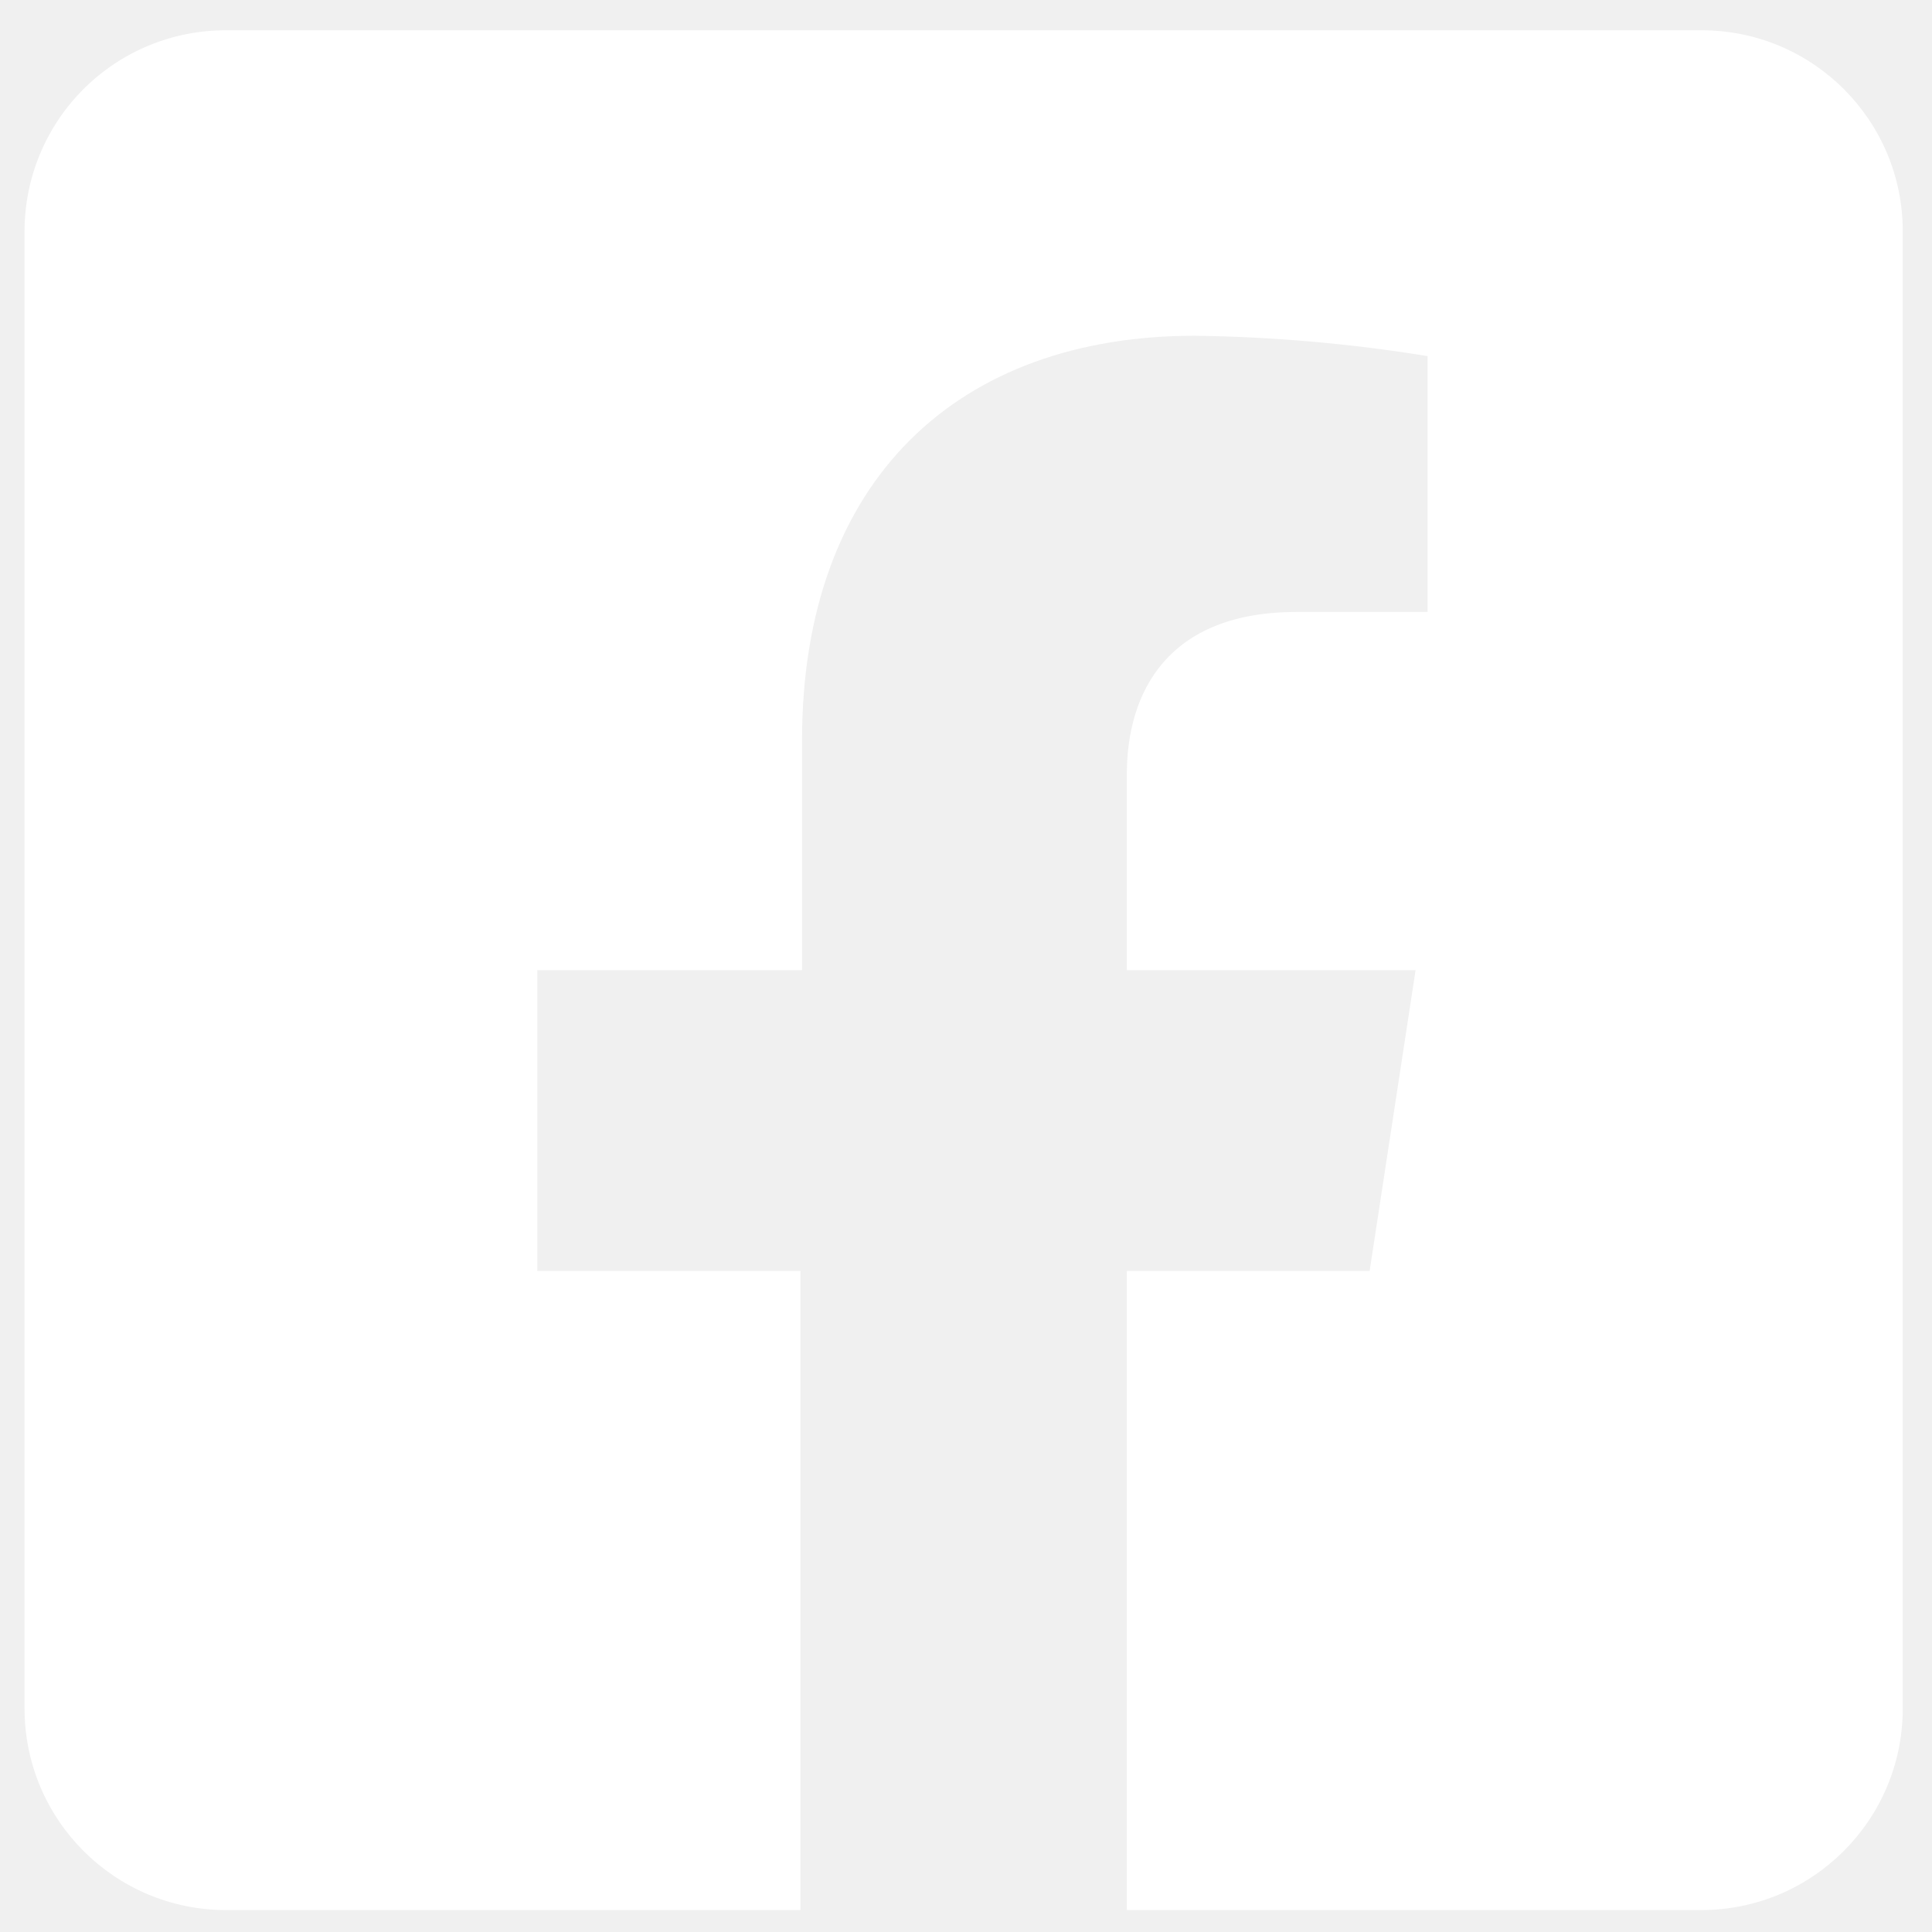
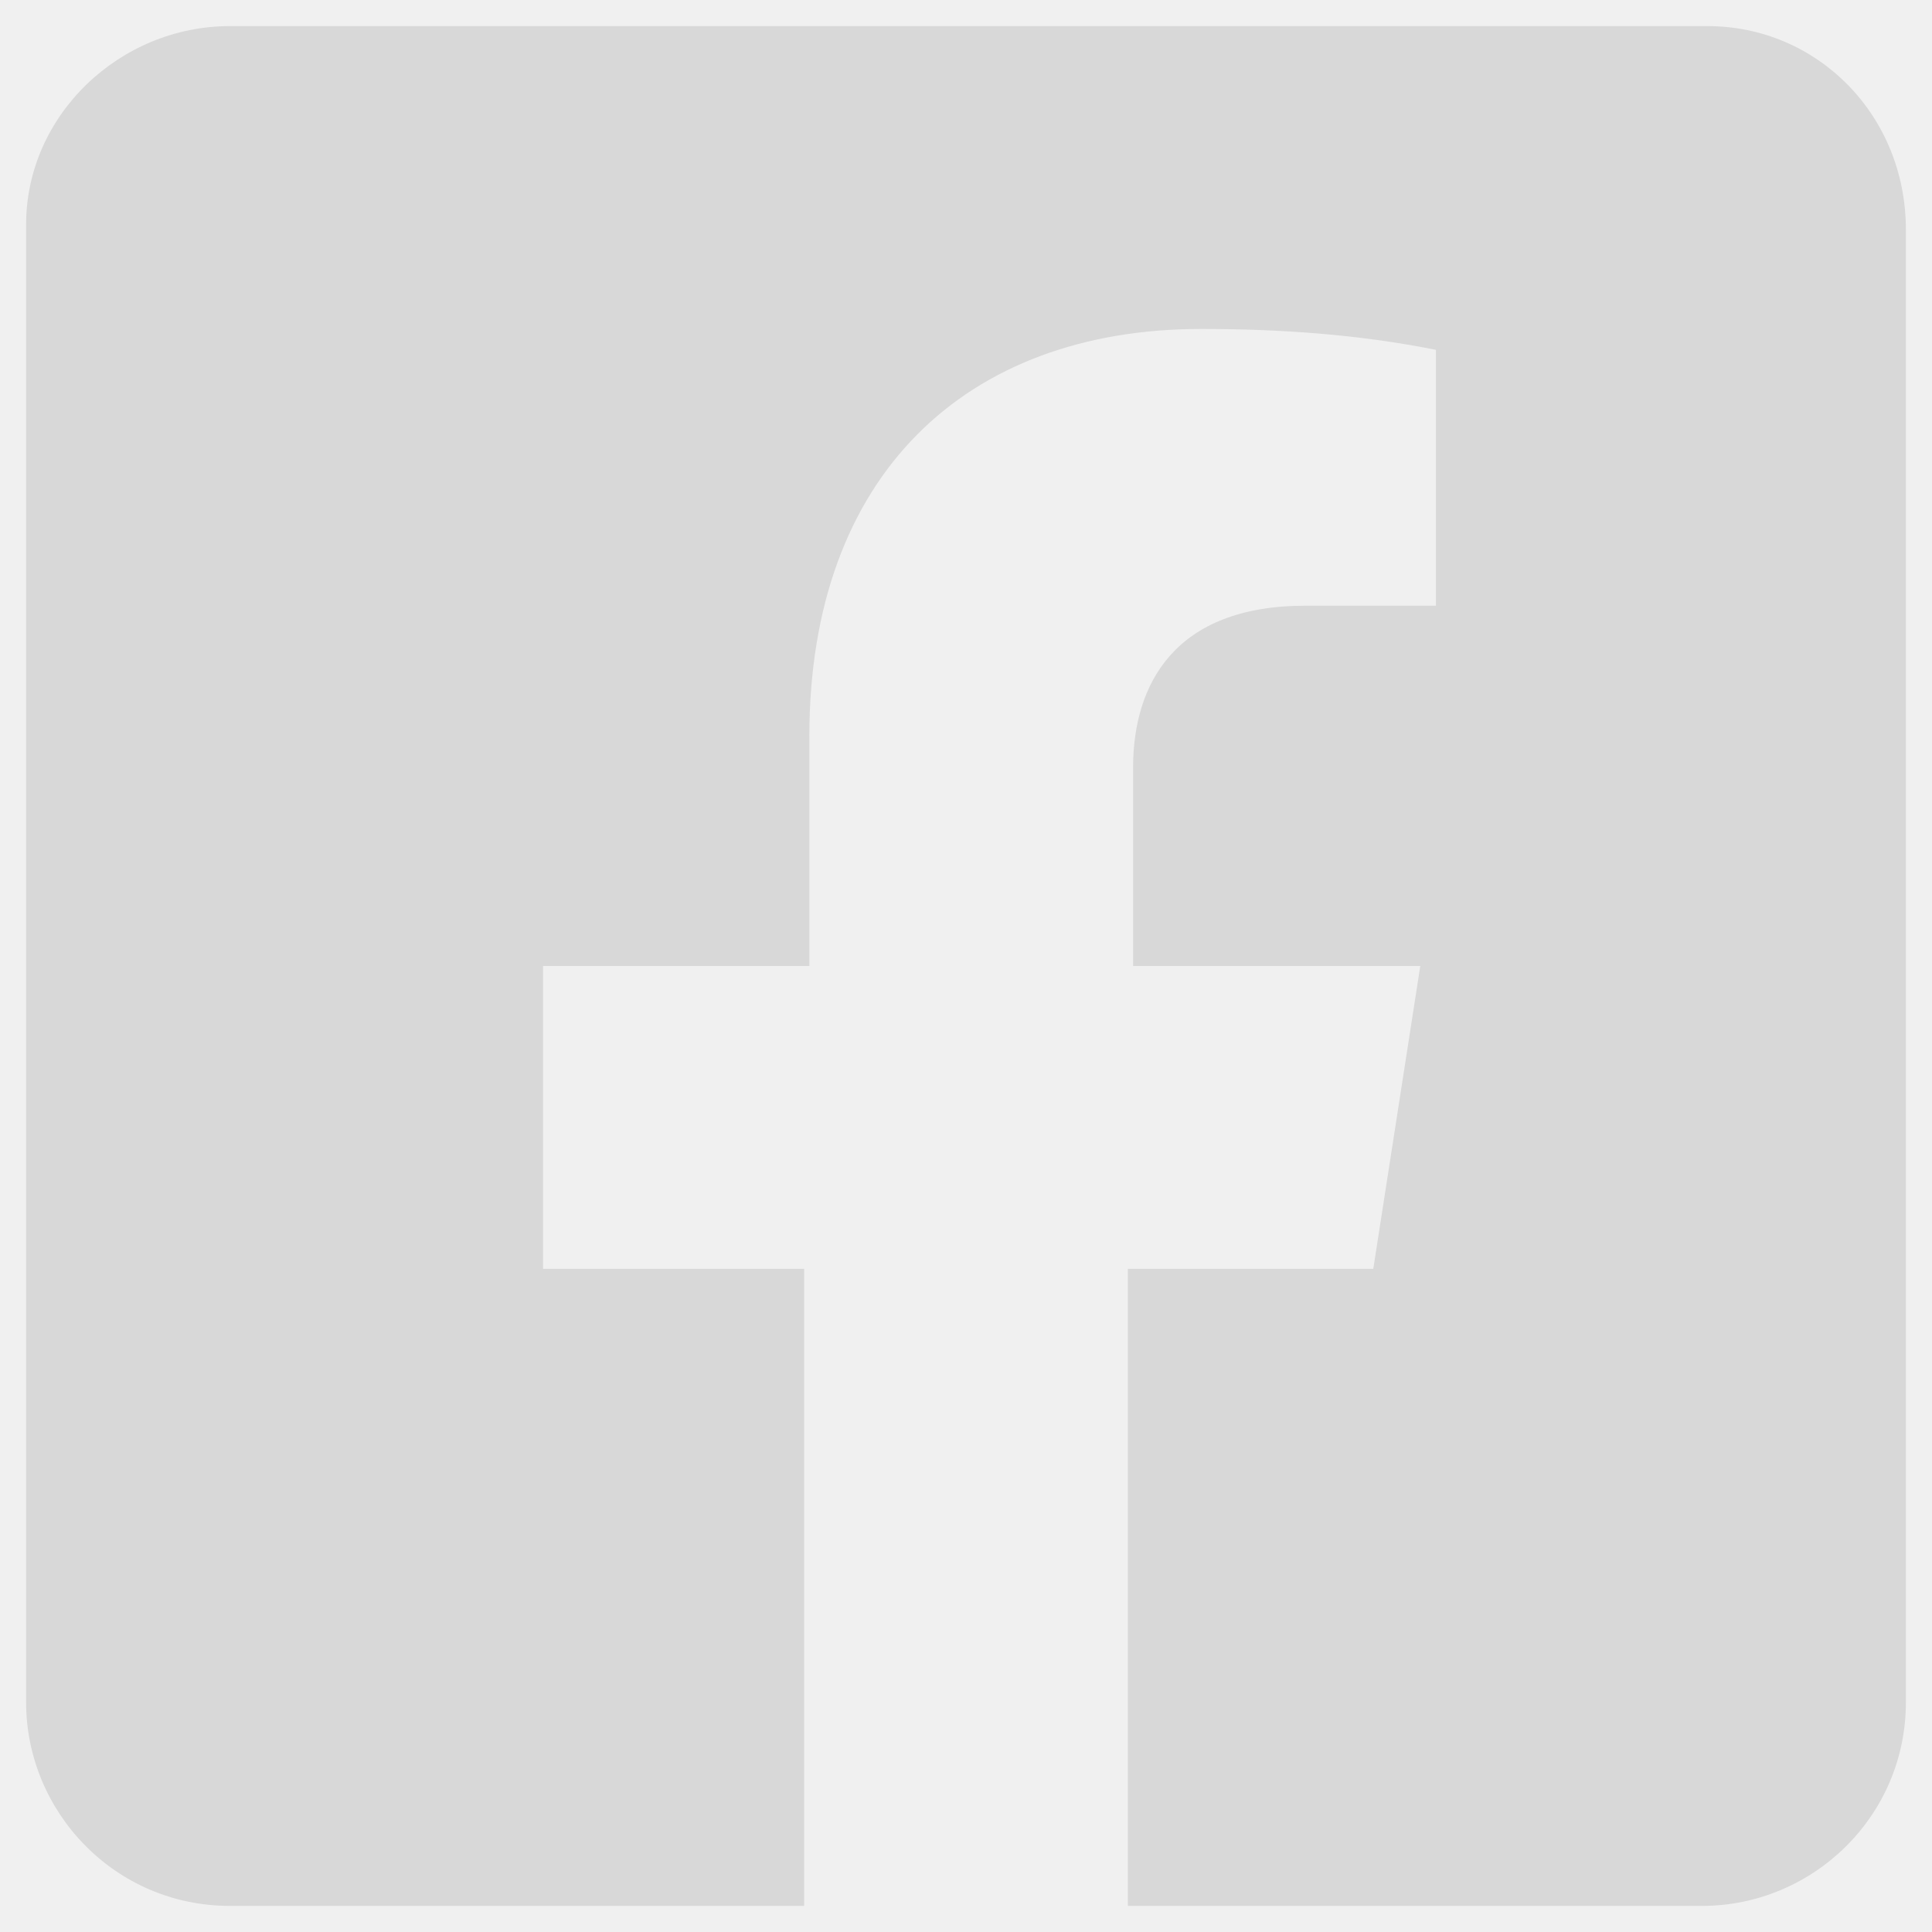
- <svg xmlns="http://www.w3.org/2000/svg" id="Capa_1" data-name="Capa 1" viewBox="0 0 37 37">
-   <defs>
-     <style>.cls-1{fill:#fff;}</style>
-   </defs>
-   <path id="Icon_awesome-facebook-square" data-name="Icon awesome-facebook-square" class="cls-1" d="M32.61.58H4.33A3.85,3.85,0,0,0,.47,4.43V32.72a3.86,3.86,0,0,0,3.86,3.86h11V24.34H10.29V18.58h5.07v-4.4c0-5,3-7.75,7.52-7.75a30.17,30.17,0,0,1,4.46.39v4.9H24.83c-2.47,0-3.25,1.54-3.25,3.11v3.75h5.53l-.88,5.76H21.58V36.58h11a3.86,3.86,0,0,0,3.86-3.86V4.43A3.85,3.85,0,0,0,32.61.58Z" />
+ <svg xmlns="http://www.w3.org/2000/svg" version="1.1" id="Capa_1" x="0px" y="0px" viewBox="0 0 37 37" style="enable-background:new 0 0 37 37;" xml:space="preserve">
+   <style type="text/css">
+ 	.st0{fill:#D8D8D8;}
+ </style>
+   <path id="Icon_awesome-facebook-square" class="st0" d="M32.7,0.5H4.4c-2.1,0-3.9,1.7-3.9,3.8c0,0,0,0,0,0v28.3  c0,2.1,1.7,3.9,3.9,3.9c0,0,0,0,0,0h11V24.3h-5v-5.8h5.1v-4.4c0-5,3-7.8,7.5-7.8c1.5,0,3,0.1,4.5,0.4v4.9h-2.5  c-2.5,0-3.3,1.5-3.3,3.1v3.8h5.5l-0.9,5.8h-4.7v12.2h11c2.1,0,3.9-1.7,3.9-3.9l0,0V4.4C36.5,2.2,34.8,0.5,32.7,0.5z" />
</svg>
